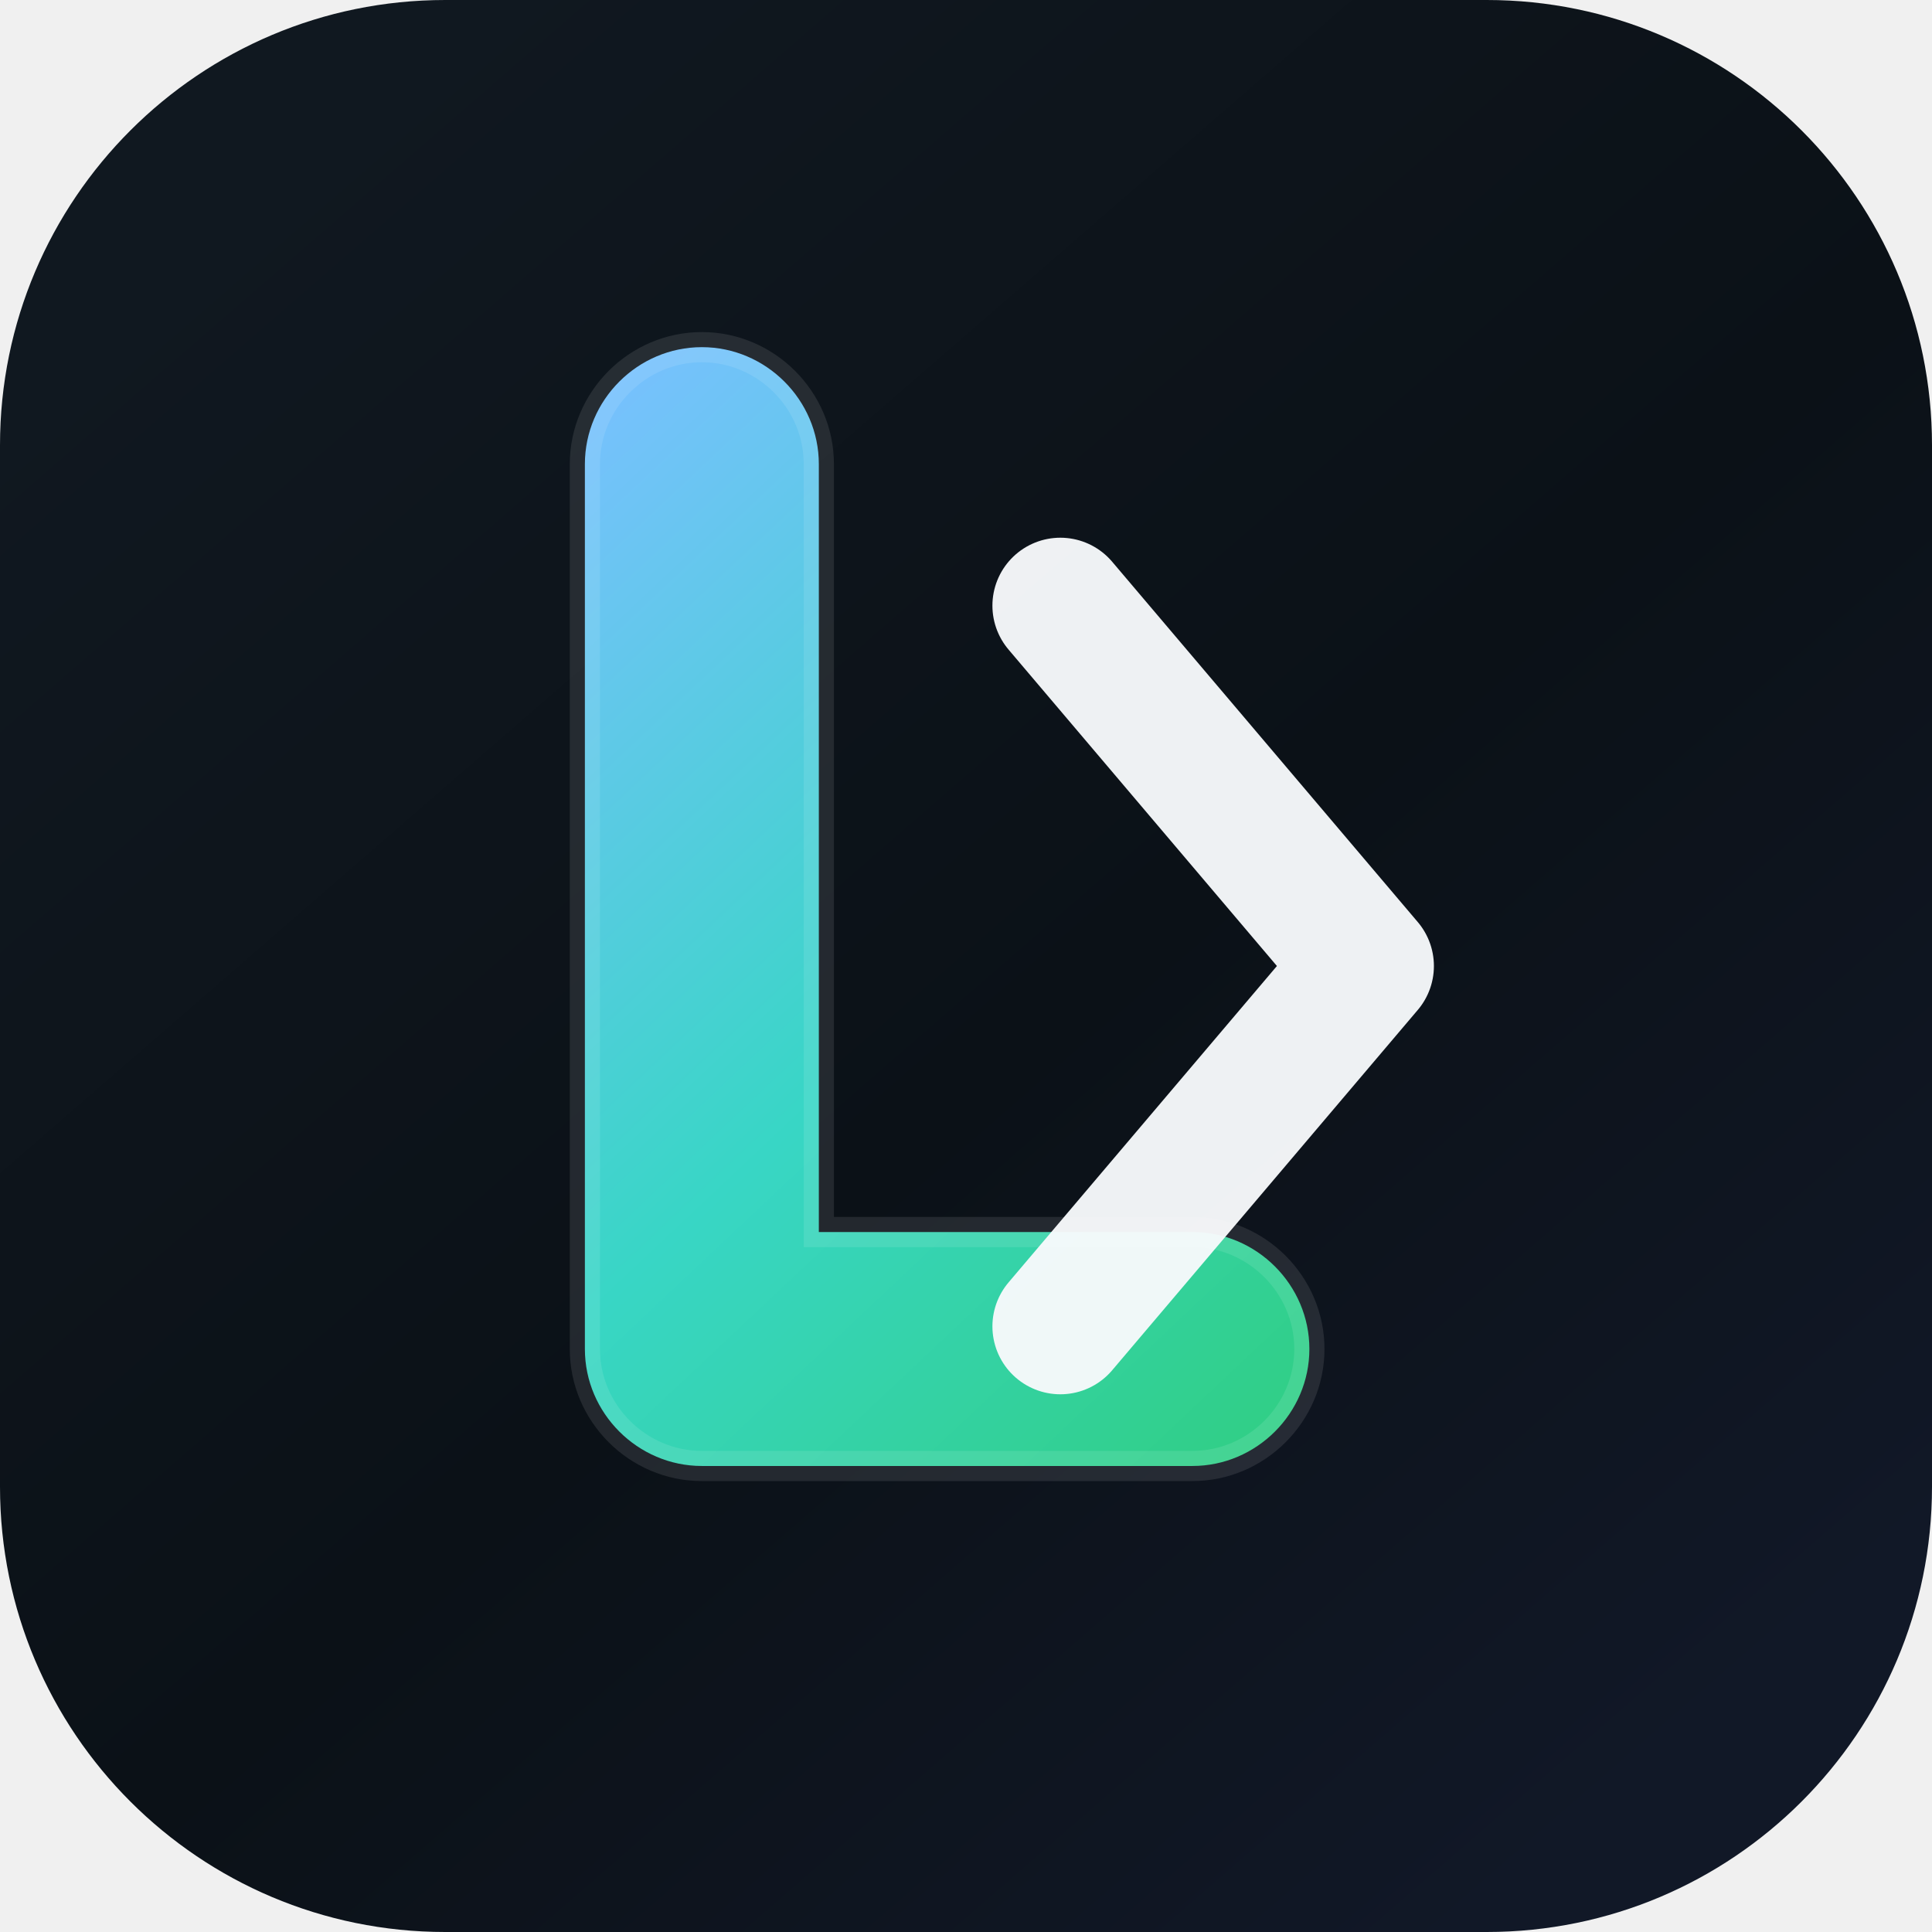
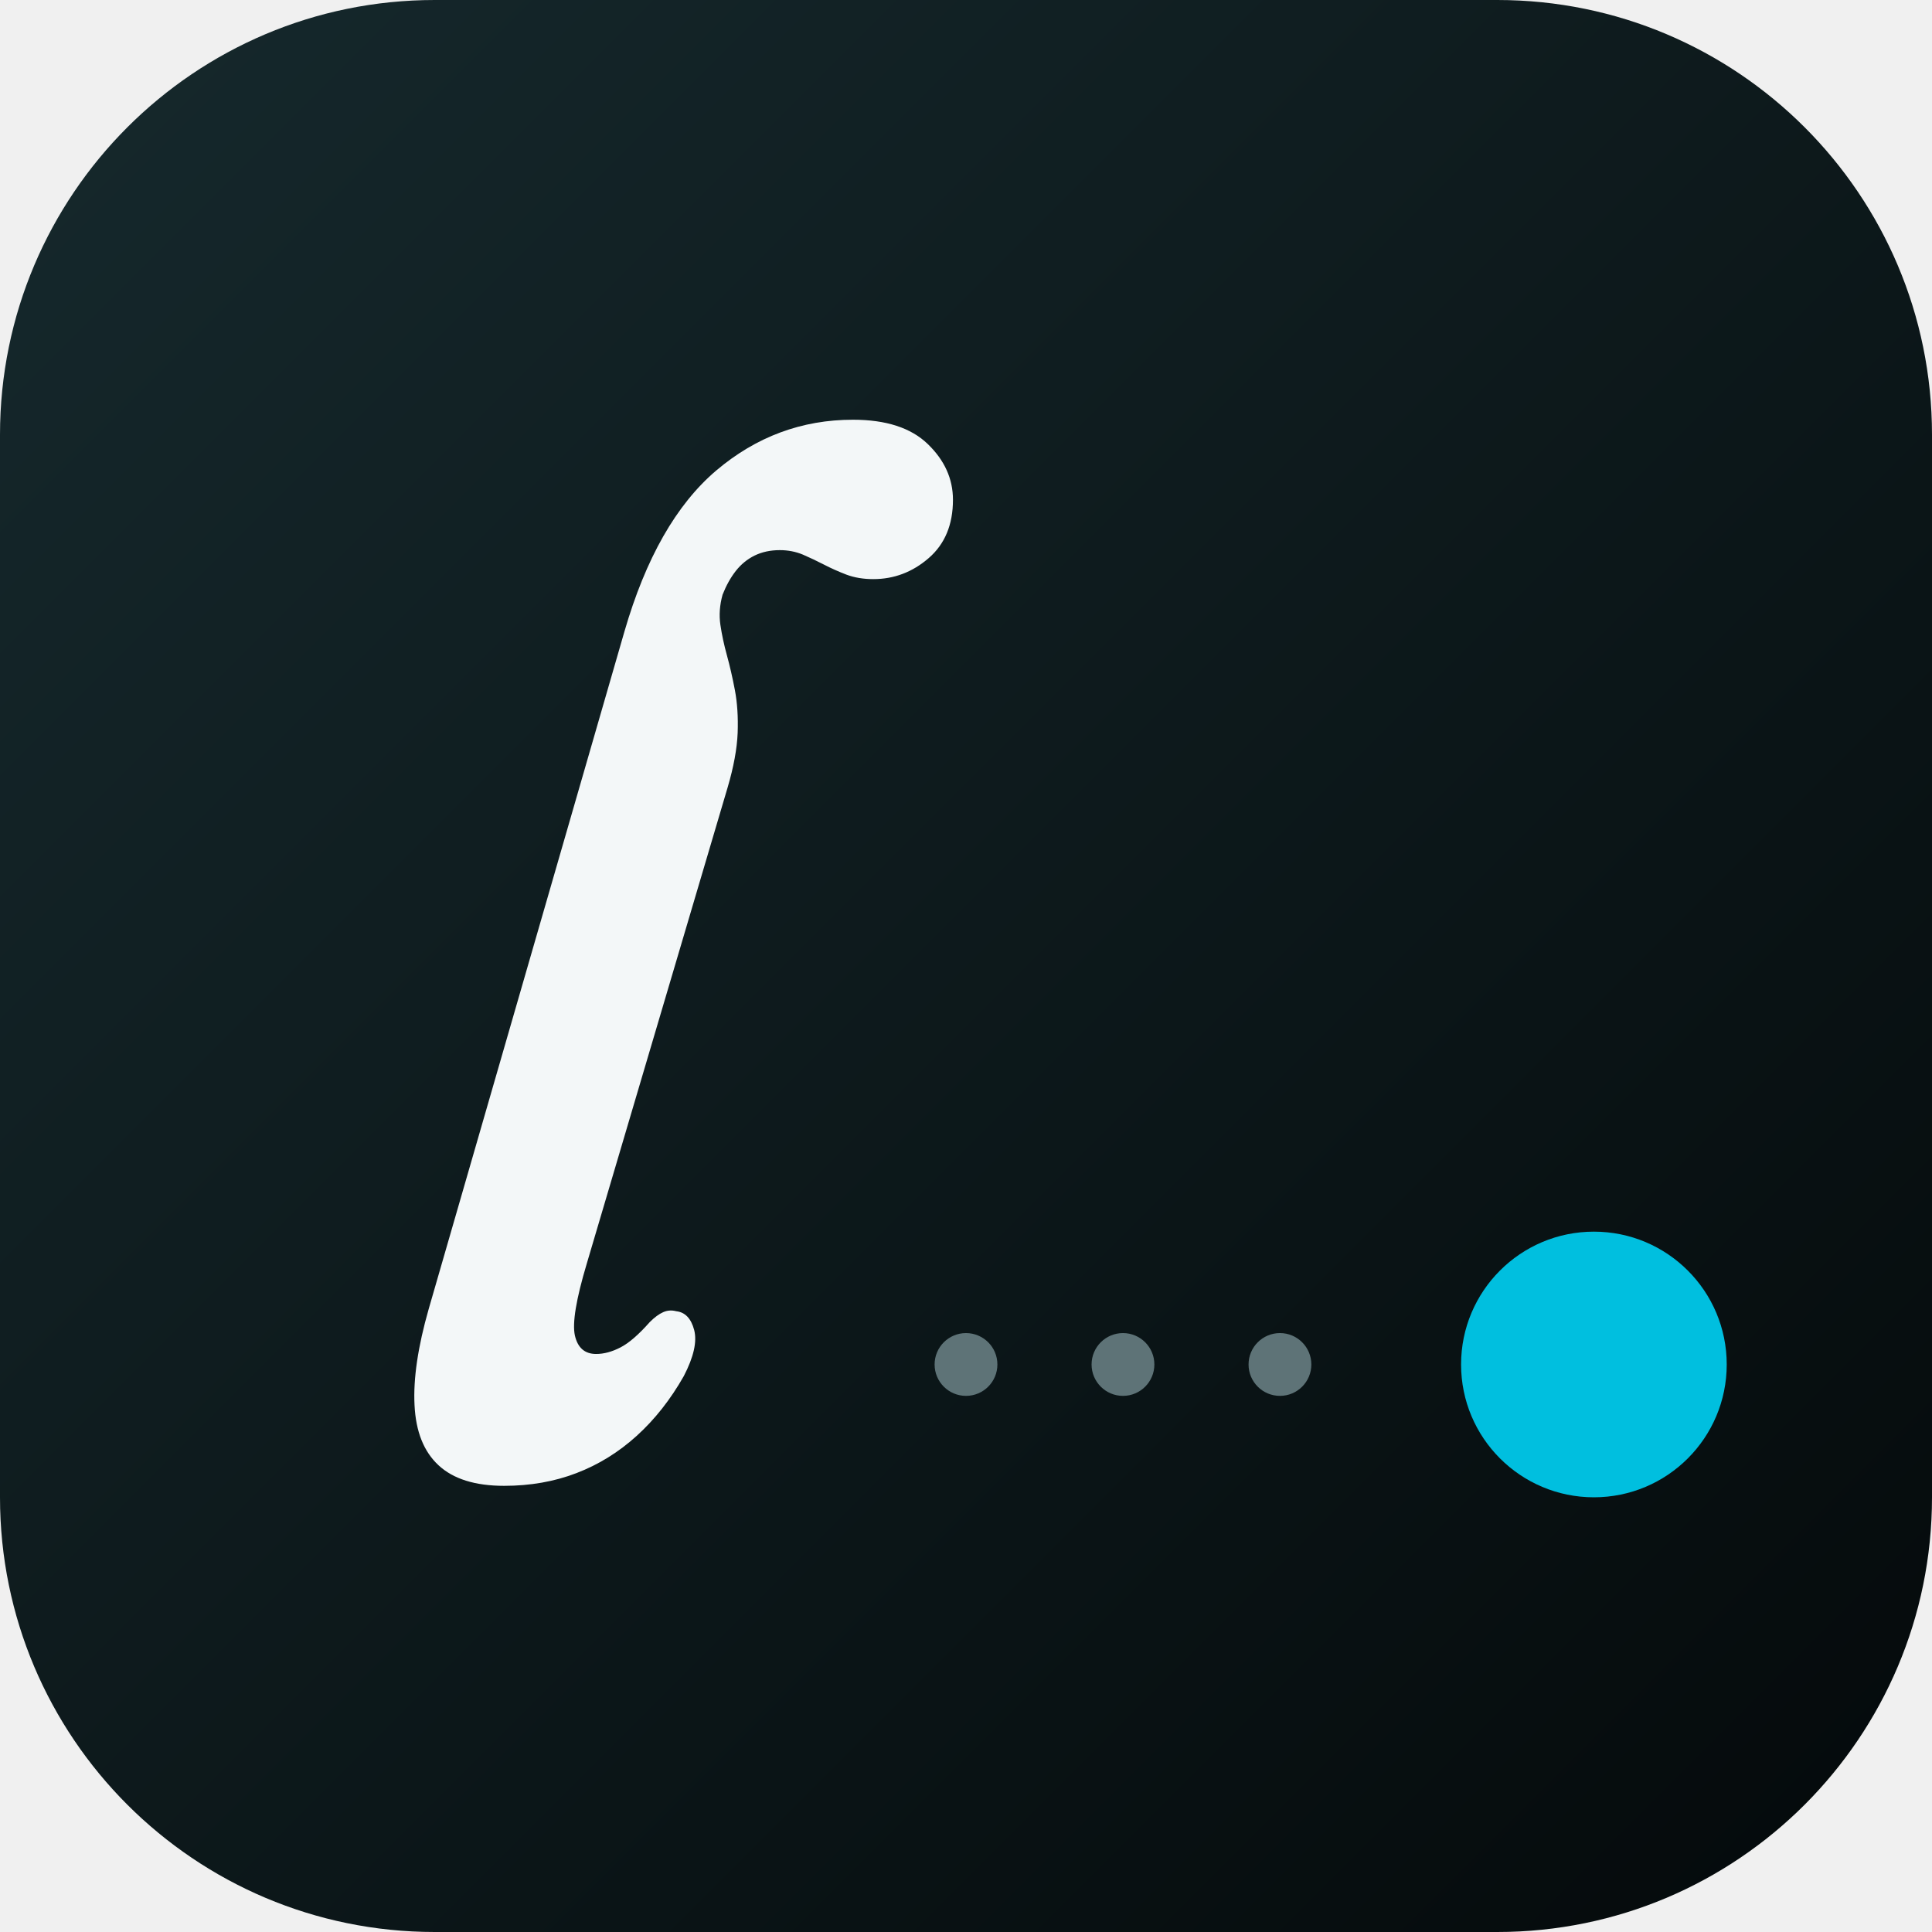
- <svg xmlns="http://www.w3.org/2000/svg" viewBox="0 0 1024 1024">
+ <svg xmlns="http://www.w3.org/2000/svg" viewBox="0 0 160 160" width="1024" height="1024">
  <defs>
-     <linearGradient id="bg" x1="144" y1="88" x2="880" y2="936" gradientUnits="userSpaceOnUse">
-       <stop offset="0" stop-color="#101820" />
-       <stop offset="0.55" stop-color="#0B1117" />
-       <stop offset="1" stop-color="#111827" />
-     </linearGradient>
-     <linearGradient id="mark" x1="274" y1="238" x2="790" y2="786" gradientUnits="userSpaceOnUse">
-       <stop offset="0" stop-color="#79C0FF" />
-       <stop offset="0.48" stop-color="#38D6C5" />
-       <stop offset="1" stop-color="#2ECC71" />
+     <linearGradient id="ground" x1="0" y1="0" x2="1" y2="1">
+       <stop offset="0" stop-color="#16292D" />
+       <stop offset="1" stop-color="#04090A" />
    </linearGradient>
  </defs>
-   <rect width="1024" height="1024" rx="236" fill="url(#bg)" />
-   <path d="M310 246c0-34 28-62 62-62s62 28 62 62v407h198c34 0 62 28 62 62s-28 62-62 62H372c-34 0-62-28-62-62V246Z" fill="url(#mark)" />
-   <path d="M562 321 724 512 562 703" fill="none" stroke="#F8FAFC" stroke-width="72" stroke-linecap="round" stroke-linejoin="round" opacity="0.96" />
-   <path d="M310 246c0-34 28-62 62-62s62 28 62 62v407h198c34 0 62 28 62 62s-28 62-62 62H372c-34 0-62-28-62-62V246Z" fill="none" stroke="#FFFFFF" stroke-opacity="0.10" stroke-width="16" />
+   <rect width="160" height="160" rx="36" fill="url(#ground)" />
+   <path d="M70.64 34.76Q74.75 34.76 76.83 36.77Q78.92 38.78 78.92 41.39Q78.92 44.48 76.91 46.22Q74.9 47.96 72.32 47.96Q71.09 47.96 70.1 47.59Q69.11 47.21 68.24 46.76Q67.37 46.31 66.49 45.93Q65.6 45.56 64.58 45.56Q63.41 45.56 62.49 46.01Q61.58 46.46 60.93 47.29Q60.29 48.11 59.84 49.25Q59.48 50.54 59.66 51.75Q59.84 52.97 60.2 54.27Q60.56 55.58 60.86 57.15Q61.16 58.73 61.09 60.69Q61.01 62.66 60.26 65.21L48.59 104.66Q47.27 109.07 47.61 110.6Q47.96 112.13 49.37 112.13Q50.33 112.13 51.38 111.59Q52.43 111.05 53.81 109.49Q54.41 108.89 54.92 108.67Q55.43 108.44 56 108.59Q57.11 108.71 57.49 110.15Q57.86 111.59 56.63 113.96Q54.98 116.87 52.73 118.91Q50.48 120.95 47.73 122Q44.99 123.05 41.75 123.05Q38.15 123.05 36.32 121.35Q34.49 119.66 34.33 116.37Q34.16 113.09 35.51 108.38L51.71 52.31Q54.35 43.19 59.31 38.97Q64.28 34.76 70.64 34.76Z" fill="#F3F7F8" />
+   <circle cx="80" cy="113" r="2.6" fill="#5E7377" />
+   <circle cx="93" cy="113" r="2.6" fill="#5E7377" />
+   <circle cx="106" cy="113" r="2.6" fill="#5E7377" />
+   <circle cx="132" cy="113" r="11" fill="#00BFDF" />
</svg>
